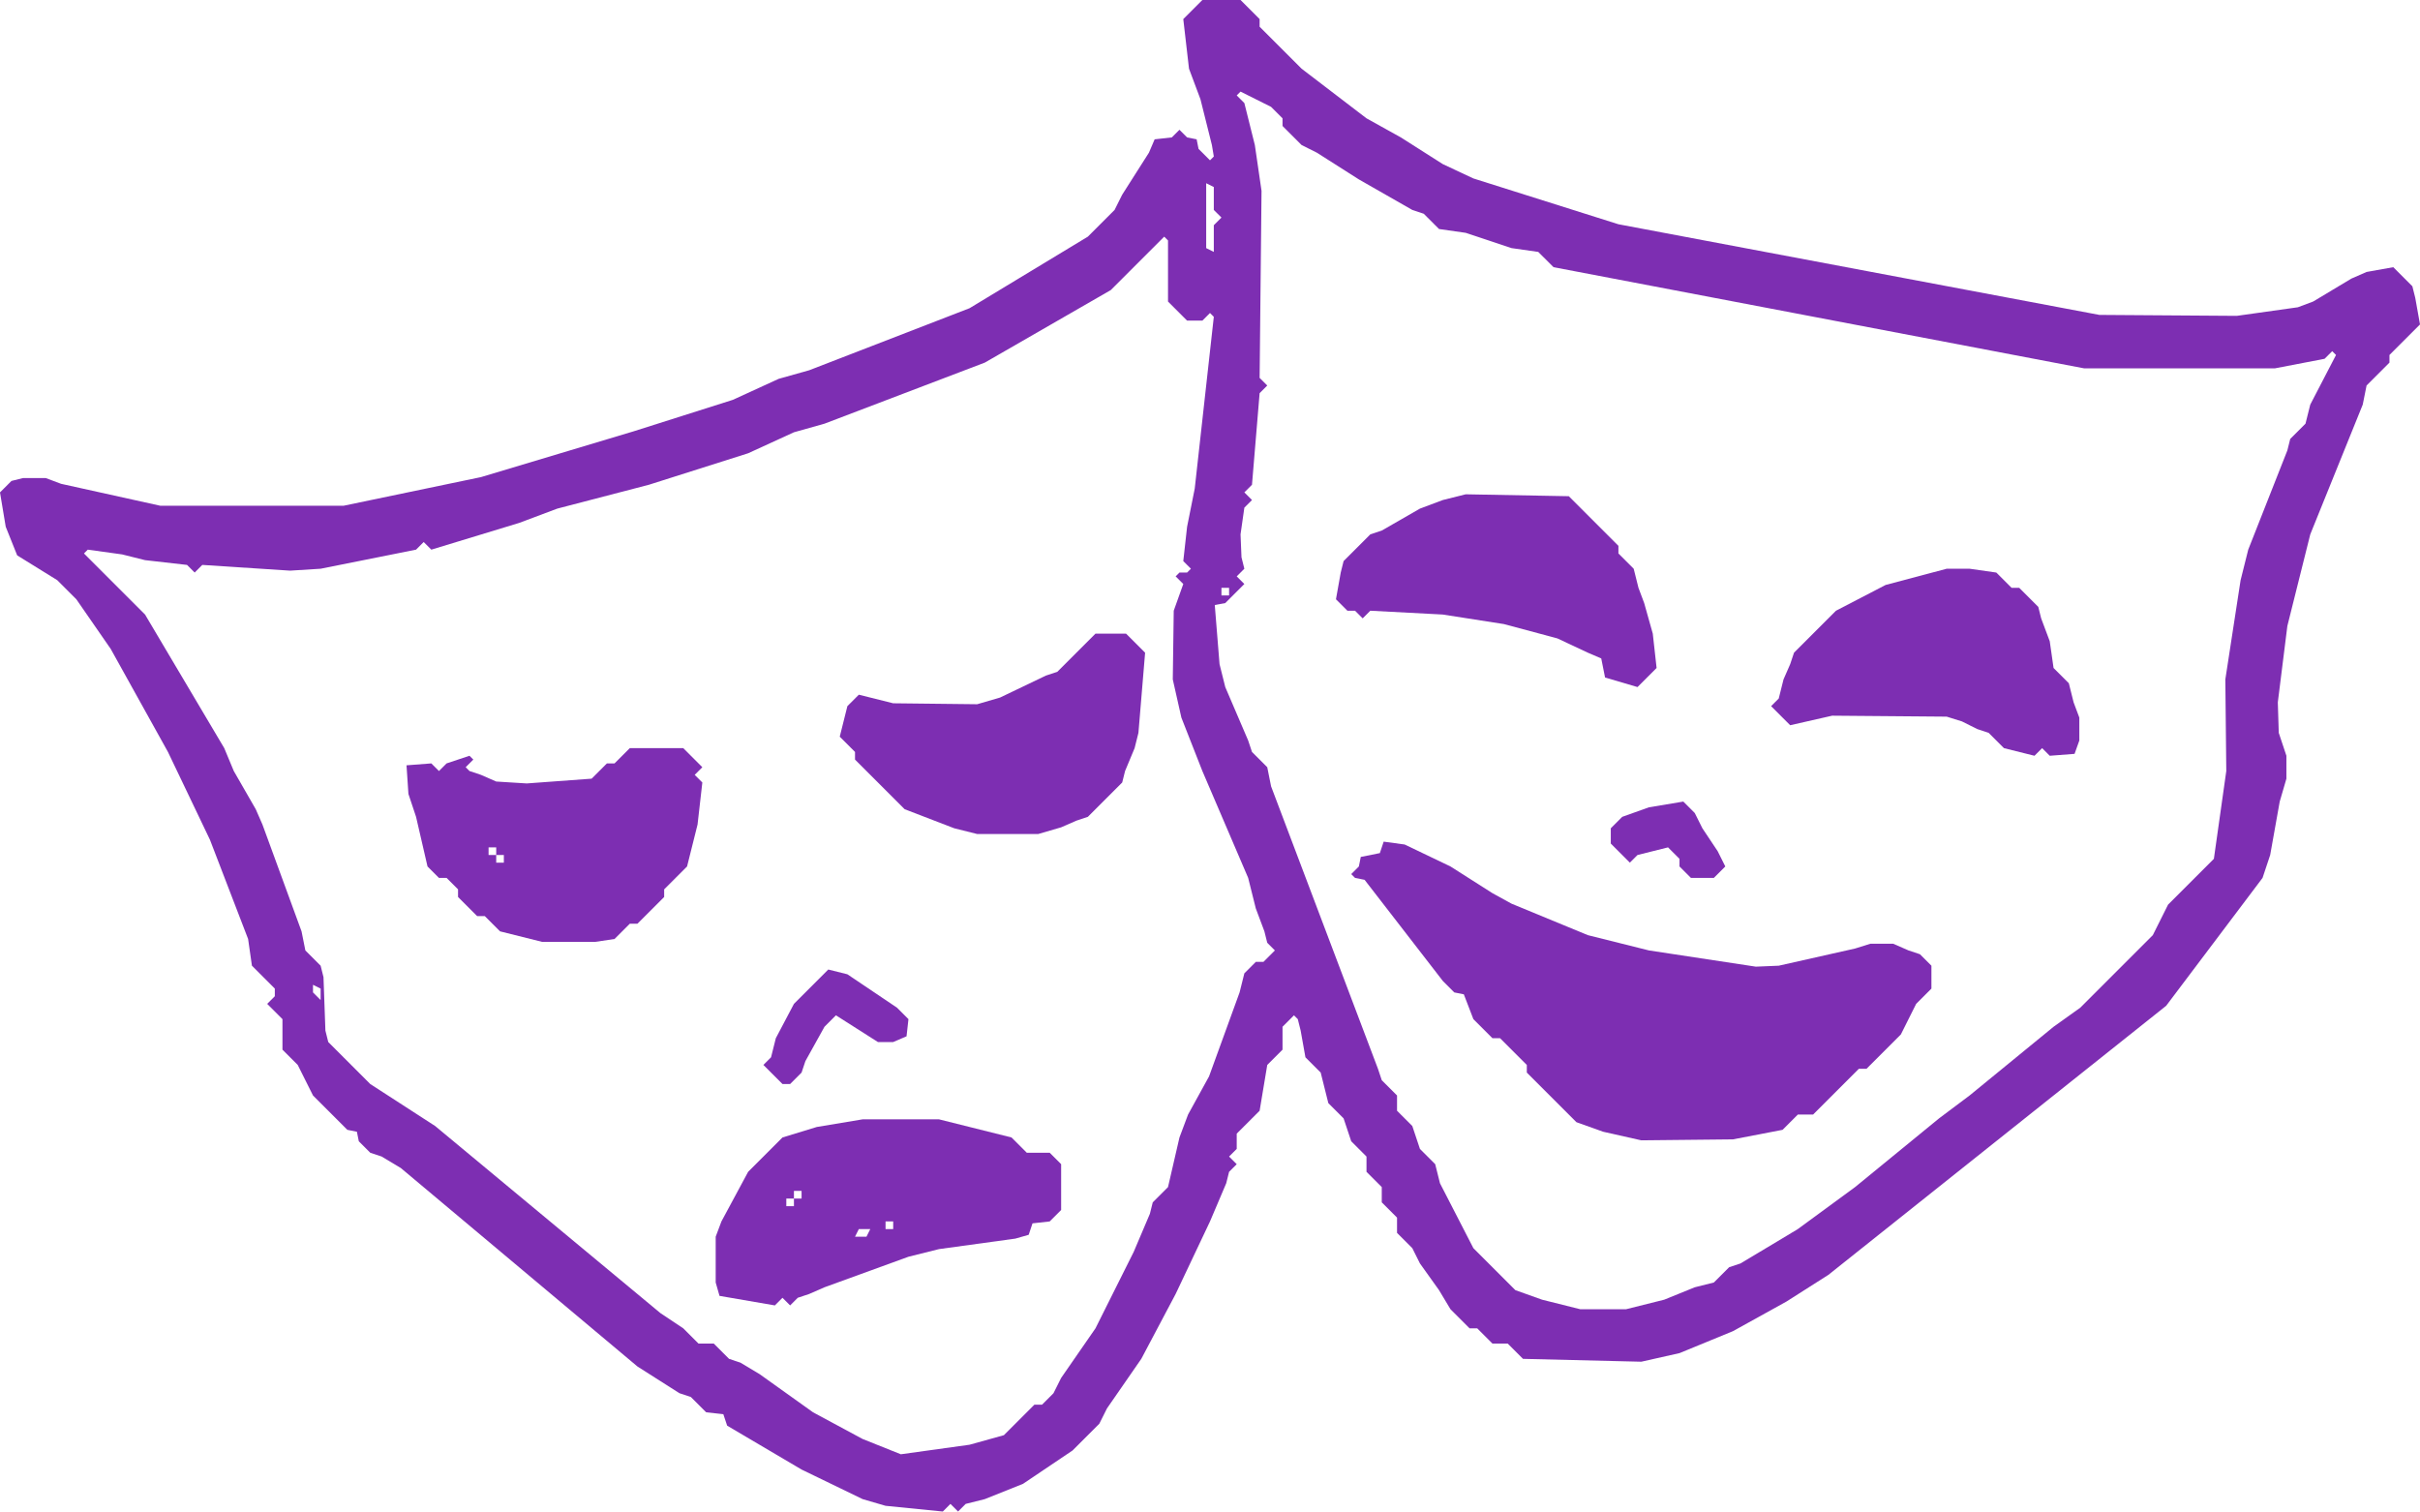
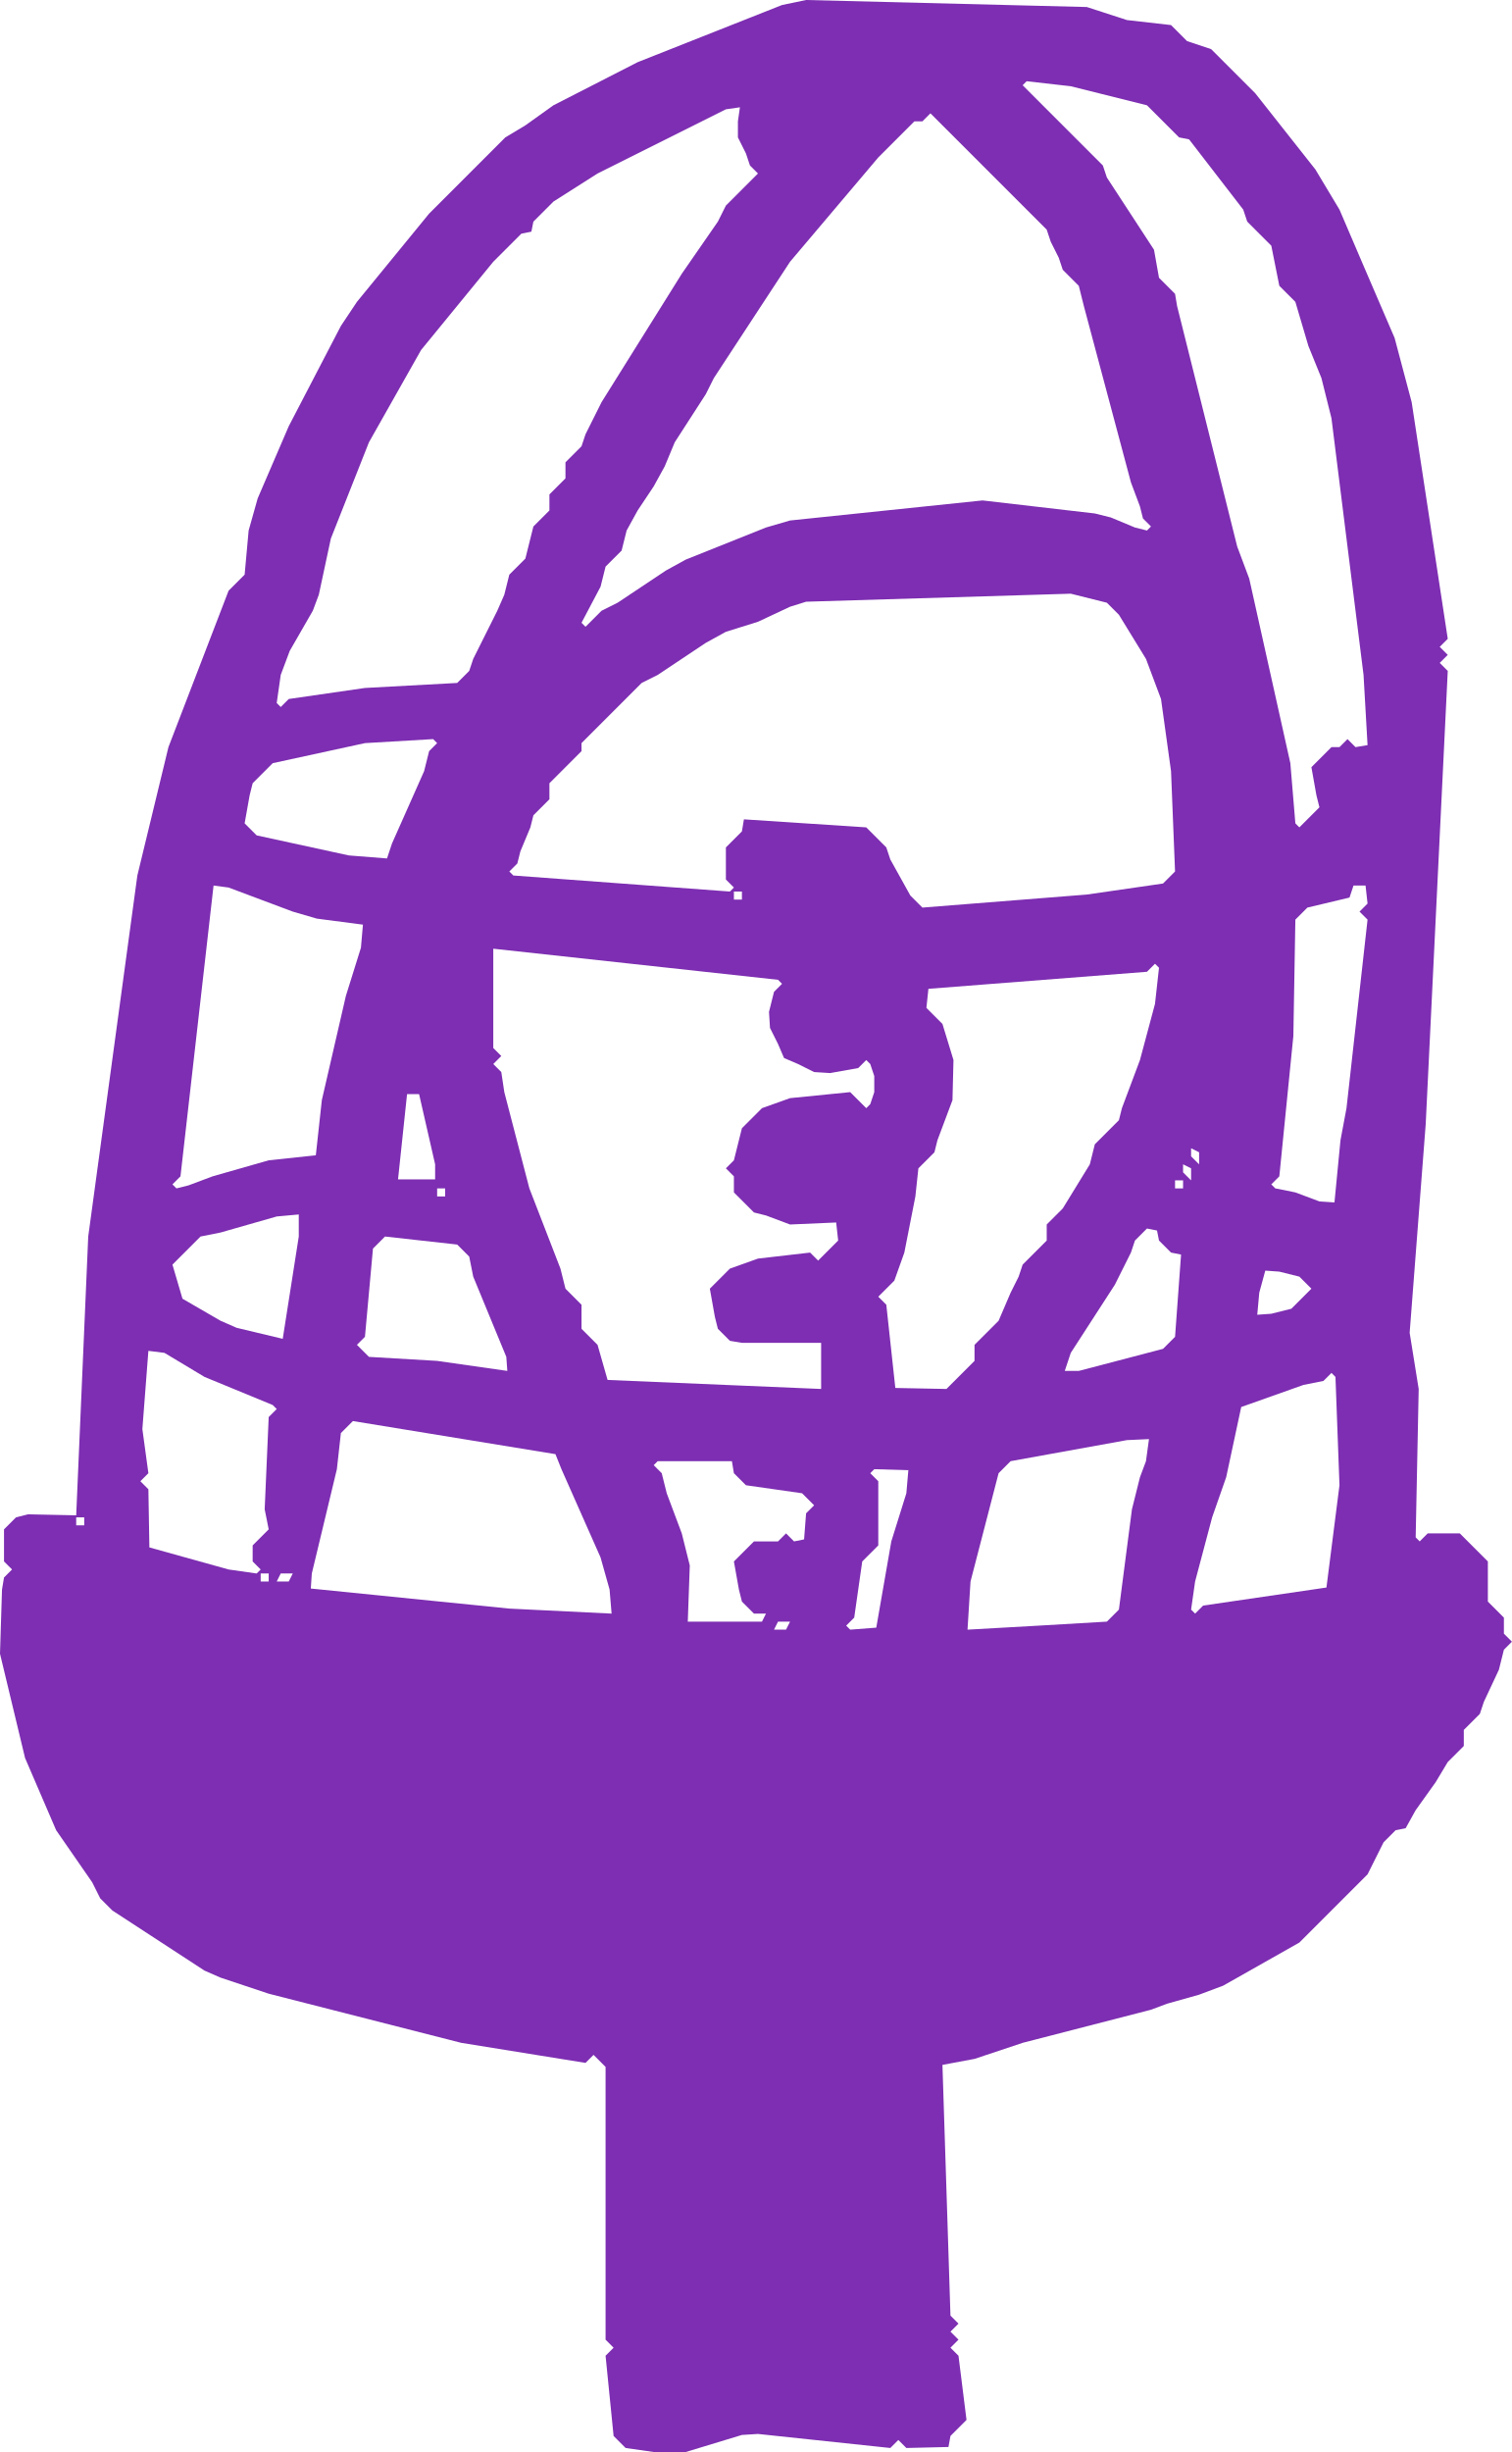
- <svg xmlns="http://www.w3.org/2000/svg" width="317" height="198" viewBox="-700 236 317 198">
+ <svg xmlns="http://www.w3.org/2000/svg" width="188.5" height="305.625" viewBox="-651.5 164.875 188.5 305.625">
  <g>
-     <path fill="#7D2EB2" fill-rule="evenodd" d="M-567 398.25 L-577 399.625 L-581 400.625 L-592 404.625 L-594 405.5 L-595.5 406 L-596.5 407 L-597.5 406 L-598.5 407 L-605.75 405.75 L-606.25 404 L-606.25 398 L-605.5 396 L-602 389.5 L-597.5 385 L-593 383.625 L-587 382.625 L-577 382.625 L-567.5 385 L-565.5 387 L-562.5 387 L-561 388.5 L-561 394.5 L-562.5 396 L-564.75 396.25 L-565.25 397.75 L-567 398.25 M-595 393 L-595 392 L-596 392 L-596 393 L-595 393 M-596 394 L-596 393 L-597 393 L-597 394 L-596 394 M-583 397 L-583 396 L-584 396 L-584 397 L-583 397 M-586.5 398 L-586 397 L-587.5 397 L-588 398 L-586.5 398 " />
-   </g>
-   <g>
-     <path fill="#7D2EB2" fill-rule="evenodd" d="M-596.5 378 L-597.5 378 L-600 375.5 L-599 374.5 L-598.375 372 L-596 367.5 L-591.5 363 L-589 363.625 L-582.5 368 L-581 369.5 L-581.25 371.75 L-583 372.5 L-585 372.5 L-590.5 369 L-592 370.5 L-594.5 375 L-595 376.5 L-596.5 378 " />
-   </g>
-   <g>
-     <path fill="#7D2EB2" fill-rule="evenodd" d="M-475.5 351 L-478.5 351 L-480 349.5 L-480 348.5 L-481.5 347 L-485.5 348 L-486.5 349 L-489 346.5 L-489 344.5 L-487.5 343 L-484 341.75 L-479.5 341 L-478 342.5 L-477 344.5 L-475 347.5 L-474 349.5 L-475.5 351 " />
-   </g>
-   <g>
-     <path fill="#7D2EB2" fill-rule="evenodd" d="M-428.25 334.75 L-431.5 335 L-432.5 334 L-433.5 335 L-437.5 334 L-439.5 332 L-441 331.5 L-443 330.5 L-445 329.875 L-460 329.75 L-465.5 331 L-468 328.5 L-467 327.5 L-466.375 325 L-465.5 323 L-465 321.5 L-459.5 316 L-453 312.625 L-445 310.5 L-442 310.5 L-438.5 311 L-436.5 313 L-435.5 313 L-433 315.5 L-432.625 317 L-431.5 320 L-431 323.5 L-429 325.5 L-428.375 328 L-427.625 330 L-427.625 333 L-428.25 334.75 " />
-   </g>
-   <g>
-     <path fill="#7D2EB2" fill-rule="evenodd" d="M-473 385.25 L-485 385.375 L-490 384.25 L-493.5 383 L-500 376.5 L-500 375.5 L-503.5 372 L-504.5 372 L-507 369.5 L-508.25 366.25 L-509.5 366 L-511 364.5 L-521.25 351.25 L-522.5 351 L-523 350.5 L-522 349.5 L-521.75 348.25 L-519.25 347.75 L-518.75 346.25 L-516 346.625 L-510 349.5 L-504.5 353 L-502 354.375 L-492 358.5 L-484 360.5 L-470 362.625 L-467 362.5 L-457 360.25 L-455 359.625 L-452 359.625 L-450 360.5 L-448.5 361 L-447 362.5 L-447 365.5 L-449 367.5 L-451 371.5 L-455.5 376 L-456.5 376 L-462.5 382 L-464.5 382 L-466.5 384 L-473 385.25 " />
-   </g>
-   <g>
-     <path fill="#7D2EB2" fill-rule="evenodd" d="M-485.5 326 L-489.75 324.75 L-490.25 322.25 L-492 321.5 L-496 319.625 L-503 317.75 L-511 316.5 L-520.5 316 L-521.5 317 L-522.5 316 L-523.5 316 L-525 314.5 L-524.375 311 L-524 309.5 L-520.5 306 L-519 305.5 L-514 302.625 L-511 301.5 L-508 300.75 L-494.5 301 L-488 307.5 L-488 308.5 L-486 310.5 L-485.375 313 L-484.625 315 L-483.5 319 L-483 323.5 L-485.5 326 " />
-   </g>
-   <g>
-     <path fill="#7D2EB2" fill-rule="evenodd" d="M-564 345.25 L-572 345.25 L-575 344.5 L-581.5 342 L-588 335.5 L-588 334.5 L-590 332.5 L-589 328.5 L-587.5 327 L-583 328.125 L-572 328.25 L-569 327.375 L-563 324.5 L-561.5 324 L-556.5 319 L-552.5 319 L-550 321.5 L-550.875 332 L-551.375 334 L-552.625 337 L-553 338.5 L-557.5 343 L-559 343.5 L-561 344.375 L-564 345.25 " />
-   </g>
-   <g>
-     <path fill="#7D2EB2" fill-rule="evenodd" d="M-622 359.375 L-629 359.375 L-634.5 358 L-636.5 356 L-637.5 356 L-640 353.5 L-640 352.5 L-641.5 351 L-642.5 351 L-644 349.5 L-645.5 343 L-646.5 340 L-646.75 336.25 L-643.5 336 L-642.5 337 L-641.5 336 L-638.5 335 L-638 335.5 L-639 336.5 L-638.5 337 L-637 337.5 L-635 338.375 L-631 338.625 L-622.5 338 L-620.5 336 L-619.5 336 L-617.5 334 L-610.5 334 L-608 336.5 L-609 337.5 L-608 338.5 L-608.625 344 L-610 349.5 L-613 352.5 L-613 353.5 L-616.5 357 L-617.5 357 L-619.5 359 L-622 359.375 M-635 348 L-635 347 L-636 347 L-636 348 L-635 348 M-634 349 L-634 348 L-635 348 L-635 349 L-634 349 " />
-   </g>
-   <g>
-     <path fill="#7D2EB2" fill-rule="evenodd" d="M-571 432.375 L-573.5 433 L-574.5 434 L-575.5 433 L-576.5 434 L-584 433.25 L-587 432.375 L-595 428.5 L-604.75 422.75 L-605.25 421.25 L-607.5 421 L-609.5 419 L-611 418.5 L-616.5 415 L-647.5 389 L-650 387.5 L-651.5 387 L-653 385.5 L-653.25 384.25 L-654.5 384 L-659 379.5 L-661 375.5 L-663 373.5 L-663 369.5 L-665 367.5 L-664 366.5 L-664 365.5 L-667 362.5 L-667.5 359 L-672.5 346 L-678 334.5 L-685.5 321 L-690 314.5 L-692.5 312 L-697.75 308.75 L-699.25 305 L-700 300.5 L-698.5 299 L-697 298.625 L-694 298.625 L-692 299.375 L-679 302.25 L-655 302.25 L-637 298.5 L-617 292.5 L-604 288.375 L-598 285.625 L-594 284.5 L-573 276.375 L-557.5 267 L-554 263.5 L-553 261.5 L-549.5 256 L-548.75 254.25 L-546.5 254 L-545.5 253 L-544.5 254 L-543.25 254.25 L-543 255.5 L-541.5 257 L-541 256.5 L-541.25 255 L-542.75 249 L-544.25 245 L-545 238.5 L-542.5 236 L-537.5 236 L-535 238.5 L-535 239.5 L-529.5 245 L-521 251.5 L-516.5 254 L-511 257.5 L-507 259.375 L-488 265.375 L-425 277.25 L-407 277.375 L-399 276.25 L-397 275.5 L-392 272.5 L-390 271.625 L-386.5 271 L-384 273.5 L-383.625 275 L-383 278.5 L-387 282.5 L-387 283.5 L-390 286.5 L-390.5 289 L-397.375 306 L-400.375 318 L-401.625 328 L-401.5 332 L-400.5 335 L-400.5 338 L-401.375 341 L-402.625 348 L-403.625 351 L-416.25 367.75 L-460.5 403 L-466 406.5 L-473 410.375 L-480 413.25 L-485 414.375 L-500.5 414 L-502.5 412 L-504.5 412 L-506.5 410 L-507.5 410 L-510 407.5 L-511.5 405 L-514 401.5 L-515 399.5 L-517 397.5 L-517 395.5 L-519 393.5 L-519 391.5 L-521 389.5 L-521 387.5 L-523 385.5 L-524 382.5 L-526 380.5 L-527 376.5 L-529 374.5 L-529.625 371 L-530 369.5 L-530.5 369 L-532 370.5 L-532 373.5 L-534 375.5 L-535 381.5 L-538 384.5 L-538 386.5 L-539 387.5 L-538 388.5 L-539 389.5 L-539.375 391 L-541.5 396 L-546 405.5 L-550.5 414 L-555 420.5 L-556 422.5 L-559.5 426 L-566 430.375 L-571 432.375 M-573 425.25 L-568.5 424 L-564.5 420 L-563.5 420 L-562 418.5 L-561 416.5 L-556.5 410 L-551.5 400 L-549.375 395 L-549 393.5 L-547 391.5 L-545.5 385 L-544.375 382 L-541.625 377 L-537.625 366 L-537 363.5 L-535.5 362 L-534.5 362 L-533 360.5 L-534 359.5 L-534.375 358 L-535.5 355 L-536.5 351 L-542.5 337 L-545.25 330 L-546.375 325 L-546.25 316 L-545 312.5 L-546 311.5 L-545.5 311 L-544.5 311 L-544 310.5 L-545 309.5 L-544.5 305 L-543.5 300 L-541 277.5 L-541.5 277 L-542.5 278 L-544.5 278 L-547 275.5 L-547 267.5 L-547.5 267 L-554.5 274 L-571 283.5 L-592 291.5 L-596 292.625 L-602 295.375 L-615 299.5 L-627 302.625 L-632 304.5 L-643.5 308 L-644.5 307 L-645.5 308 L-658 310.5 L-662 310.75 L-673.5 310 L-674.5 311 L-675.5 310 L-681 309.375 L-684 308.625 L-688.5 308 L-689 308.5 L-681 316.5 L-670.625 334 L-669.375 337 L-666.5 342 L-665.625 344 L-660.5 358 L-660 360.5 L-658 362.5 L-657.625 364 L-657.375 371 L-657 372.5 L-651.5 378 L-643 383.5 L-613.5 408 L-610.5 410 L-608.5 412 L-606.5 412 L-604.5 414 L-603 414.5 L-600.5 416 L-593.5 421 L-587 424.5 L-582 426.5 L-573 425.25 M-442 379.5 L-431 370.5 L-427.5 368 L-418 358.5 L-416 354.5 L-410 348.5 L-408.375 337 L-408.5 325 L-406.5 312 L-405.5 308 L-400.375 295 L-400 293.5 L-398 291.5 L-397.375 289 L-394 282.5 L-394.5 282 L-395.5 283 L-402 284.25 L-427 284.25 L-496.5 271 L-498.5 269 L-502 268.5 L-508 266.5 L-511.5 266 L-513.5 264 L-515 263.5 L-522 259.5 L-527.5 256 L-529.5 255 L-532 252.5 L-532 251.5 L-533.5 250 L-537.5 248 L-538 248.5 L-537 249.5 L-535.625 255 L-534.75 261 L-535 285.5 L-534 286.5 L-535 287.5 L-536 299.5 L-537 300.5 L-536 301.5 L-537 302.5 L-537.5 306 L-537.375 309 L-537 310.5 L-538 311.5 L-537 312.5 L-539.5 315 L-540.875 315.25 L-540.25 323 L-539.5 326 L-536.5 333 L-536 334.5 L-534 336.5 L-533.5 339 L-519.5 376 L-519 377.5 L-517 379.5 L-517 381.5 L-515 383.5 L-514 386.5 L-512 388.5 L-511.375 391 L-507 399.5 L-501.5 405 L-498 406.25 L-493 407.5 L-487 407.5 L-482 406.25 L-478 404.625 L-475.5 404 L-473.5 402 L-472 401.5 L-464.5 397 L-457 391.5 L-446 382.5 L-442 379.5 M-541 269 L-541 265.5 L-540 264.5 L-541 263.5 L-541 260.5 L-542 260 L-542 268.5 L-541 269 M-539 314 L-539 313 L-540 313 L-540 314 L-539 314 M-658 367 L-658 365.5 L-659 365 L-659 366 L-658 367 " />
+     <path fill="#7D2EB2" fill-rule="evenodd" d="M-524 419.5 L-527 420.5 L-530 421.5 L-534 422.25 L-533 453.5 L-532 454.5 L-533 455.5 L-532 456.5 L-533 457.5 L-532 458.5 L-531 466.5 L-533 468.5 L-533.25 469.875 L-538.5 470 L-539.5 469 L-540.5 470 L-557 468.25 L-559 468.375 L-566 470.5 L-570 470.5 L-573.5 470 L-575 468.5 L-576 458.5 L-575 457.5 L-576 456.5 L-576 422.5 L-577.5 421 L-578.5 422 L-594 419.5 L-618 413.375 L-624 411.375 L-626 410.5 L-637.5 403 L-639 401.5 L-640 399.5 L-644.5 393 L-648.375 384 L-651.5 371 L-651.25 363 L-651 361.5 L-650 360.5 L-651 359.5 L-651 355.5 L-649.5 354 L-648 353.625 L-642 353.75 L-640.5 319 L-634.375 274 L-630.5 258 L-623 238.5 L-621 236.5 L-620.5 231 L-619.375 227 L-615.5 218 L-609 205.5 L-607 202.5 L-598 191.5 L-588.5 182 L-586 180.5 L-582.5 178 L-572 172.625 L-554 165.5 L-551 164.875 L-516 165.75 L-511 167.375 L-505.5 168 L-503.5 170 L-500.5 171 L-495 176.5 L-487.5 186 L-484.5 191 L-481.5 198 L-477.625 207 L-475.5 215 L-471 244.5 L-472 245.5 L-471 246.5 L-472 247.5 L-471 248.5 L-473.75 305 L-475.75 331 L-474.625 338 L-475 356.5 L-474.5 357 L-473.5 356 L-469.5 356 L-466 359.5 L-466 364.5 L-464 366.5 L-464 368.5 L-463 369.5 L-464 370.5 L-464.625 373 L-466.5 377 L-467 378.5 L-469 380.5 L-469 382.5 L-471 384.5 L-472.5 387 L-475 390.5 L-476.25 392.75 L-477.5 393 L-479 394.5 L-481 398.5 L-489.5 407 L-499 412.375 L-502 413.5 L-506 414.625 L-508 415.375 L-524 419.5 M-589.5 241 L-588.625 239 L-588 236.5 L-586 234.5 L-585 230.5 L-583 228.5 L-583 226.5 L-581 224.5 L-581 222.5 L-579 220.5 L-578.5 219 L-576.5 215 L-566.5 199 L-562 192.5 L-561 190.5 L-557 186.5 L-558 185.5 L-558.5 184 L-559.5 182 L-559.5 180 L-559.25 178.25 L-561 178.5 L-577 186.5 L-582.5 190 L-585 192.5 L-585.25 193.75 L-586.5 194 L-590 197.5 L-599 208.5 L-605.5 220 L-610.25 232 L-611.75 239 L-612.5 241 L-615.375 246 L-616.5 249 L-617 252.5 L-616.5 253 L-615.5 252 L-606 250.625 L-594.5 250 L-593 248.5 L-592.5 247 L-589.5 241 M-508.5 231 L-508 230.5 L-509 229.5 L-509.375 228 L-510.5 225 L-516.375 203 L-517 200.5 L-519 198.5 L-519.5 197 L-520.5 195 L-521 193.5 L-535.5 179 L-536.5 180 L-537.5 180 L-542 184.5 L-553 197.5 L-562.5 212 L-563.5 214 L-567.375 220 L-568.625 223 L-570 225.5 L-572 228.5 L-573.375 231 L-574 233.5 L-576 235.5 L-576.625 238 L-579 242.5 L-578.5 243 L-576.5 241 L-574.5 240 L-568.5 236 L-566 234.625 L-556 230.625 L-553 229.75 L-529 227.25 L-515 228.875 L-513 229.375 L-510 230.625 L-508.5 231 M-489.5 268 L-487 265.5 L-487.375 264 L-488 260.5 L-485.5 258 L-484.5 258 L-483.5 257 L-482.5 258 L-481 257.75 L-481.5 249 L-485.5 217 L-486.75 212 L-488.375 208 L-490 202.5 L-492 200.5 L-493 195.5 L-496 192.5 L-496.5 191 L-503.25 182.25 L-504.5 182 L-508.5 178 L-518 175.625 L-523.5 175 L-524 175.5 L-514 185.5 L-513.5 187 L-507.625 196 L-507 199.5 L-505 201.5 L-504.75 203 L-497.25 233 L-495.75 237 L-490.625 260 L-490 267.5 L-489.5 268 M-603.25 271.875 L-602.625 270 L-598.625 261 L-598 258.5 L-597 257.5 L-597.5 257 L-606 257.5 L-617.5 260 L-620 262.5 L-620.375 264 L-621 267.5 L-619.5 269 L-608 271.5 L-603.25 271.875 M-628 312.625 L-625 311.5 L-618 309.5 L-612.125 308.875 L-611.375 302 L-608.375 289 L-606.5 283 L-606.25 280.125 L-612 279.375 L-615 278.5 L-623 275.5 L-624.875 275.25 L-629 311.5 L-630 312.5 L-629.5 313 L-628 312.625 M-516 276.375 L-506.5 275 L-505 273.5 L-505.5 261 L-506.75 252 L-508.625 247 L-512 241.5 L-513.5 240 L-518 238.875 L-551 239.875 L-553 240.5 L-557 242.375 L-561 243.625 L-563.5 245 L-569.5 249 L-571.5 250 L-579 257.5 L-579 258.5 L-583 262.5 L-583 264.5 L-585 266.5 L-585.375 268 L-586.625 271 L-587 272.5 L-588 273.5 L-587.5 274 L-560.5 276 L-560 275.5 L-561 274.5 L-561 270.5 L-559 268.5 L-558.75 267 L-543.5 268 L-541 270.5 L-540.5 272 L-538 276.5 L-536.5 278 L-516 276.375 M-559 277 L-559 276 L-560 276 L-560 277 L-559 277 M-549.125 338 L-549.125 332.25 L-559 332.25 L-560.5 332 L-562 330.5 L-562.375 329 L-563 325.5 L-560.5 323 L-557 321.75 L-550.5 321 L-549.5 322 L-547 319.5 L-547.25 317.25 L-553 317.5 L-556 316.375 L-557.5 316 L-560 313.5 L-560 311.5 L-561 310.5 L-560 309.5 L-559 305.5 L-556.5 303 L-553 301.75 L-545.5 301 L-543.5 303 L-543 302.5 L-542.5 301 L-542.5 299 L-543 297.5 L-543.5 297 L-544.5 298 L-548 298.625 L-550 298.5 L-552 297.5 L-553.75 296.75 L-554.5 295 L-555.5 293 L-555.625 291 L-555 288.5 L-554 287.5 L-554.5 287 L-590 283.125 L-590 295.5 L-589 296.5 L-590 297.5 L-589 298.5 L-588.625 301 L-585.5 313 L-581.625 323 L-581 325.5 L-579 327.5 L-579 330.5 L-577 332.5 L-575.75 336.875 L-549.125 338 M-525.5 326 L-524.5 324 L-524 322.5 L-521 319.5 L-521 317.5 L-519 315.5 L-515.625 310 L-515 307.5 L-512 304.5 L-511.625 303 L-509.375 297 L-507.5 290 L-507 285.5 L-507.5 285 L-508.5 286 L-535.75 288.125 L-536 290.5 L-534 292.5 L-532.625 297 L-532.75 302 L-534.625 307 L-535 308.5 L-537 310.5 L-537.375 314 L-538.75 321 L-540 324.5 L-542 326.5 L-541 327.5 L-539.875 337.875 L-533.5 338 L-530 334.5 L-530 332.5 L-527 329.5 L-525.5 326 M-485.125 314.75 L-484.375 307 L-483.625 303 L-481 279.5 L-482 278.5 L-481 277.5 L-481.25 275.25 L-482.75 275.25 L-483.25 276.75 L-488.5 278 L-490 279.5 L-490.25 294 L-492 311.5 L-493 312.5 L-492.5 313 L-490 313.5 L-487 314.625 L-485.125 314.75 M-597.25 311.875 L-597.25 310 L-599.25 301.25 L-600.75 301.25 L-601.875 311.875 L-597.25 311.875 M-596 314 L-596 313 L-597 313 L-597 314 L-596 314 M-616.25 331.75 L-614.25 319 L-614.25 316.25 L-617 316.5 L-624 318.5 L-626.5 319 L-630 322.5 L-628.75 326.75 L-624 329.5 L-622 330.375 L-616.25 331.75 M-588.25 335.75 L-588.375 334 L-592.5 324 L-593 321.5 L-594.5 320 L-603.5 319 L-605 320.5 L-606 331.5 L-607 332.5 L-605.5 334 L-597 334.5 L-588.25 335.75 M-619.5 361 L-619 360.5 L-620 359.5 L-620 357.5 L-618 355.5 L-618.5 353 L-618 341.5 L-617 340.5 L-617.5 340 L-626 336.5 L-631 333.5 L-633 333.25 L-633.75 343 L-633 348.5 L-634 349.5 L-633 350.5 L-632.875 357.75 L-623 360.5 L-619.5 361 M-575.25 366 L-575.5 363 L-576.625 359 L-581.5 348 L-582.25 346.125 L-607.5 342 L-609 343.5 L-609.5 348 L-612.625 361 L-612.75 362.875 L-588 365.375 L-575.25 366 M-641 355 L-641 354 L-642 354 L-642 355 L-641 355 M-556.5 367 L-556 366 L-557.5 366 L-559 364.5 L-559.375 363 L-560 359.5 L-557.5 357 L-554.5 357 L-553.5 356 L-552.5 357 L-551.25 356.75 L-551 353.5 L-550 352.5 L-551.5 351 L-558.5 350 L-560 348.5 L-560.25 347 L-569.5 347 L-570 347.5 L-569 348.5 L-568.375 351 L-566.5 356 L-565.5 360 L-565.75 367 L-556.5 367 M-542.25 367.75 L-540.375 357 L-538.5 351 L-538.25 348.125 L-542.5 348 L-543 348.5 L-542 349.5 L-542 357.5 L-544 359.5 L-545 366.5 L-546 367.5 L-545.5 368 L-542.25 367.75 M-522 367.5 L-513.5 367 L-512 365.5 L-510.375 353 L-509.375 349 L-508.625 347 L-508.25 344.25 L-511 344.375 L-525.5 347 L-527 348.5 L-530.5 362 L-530.875 368 L-522 367.5 M-502 310 L-502 308.5 L-503 308 L-503 309 L-502 310 M-503 312 L-503 310.5 L-504 310 L-504 311 L-503 312 M-504 313 L-504 312 L-505 312 L-505 313 L-504 313 M-517 335.75 L-506.5 333 L-505 331.5 L-504.25 321.25 L-505.5 321 L-507 319.5 L-507.25 318.25 L-508.5 318 L-510 319.5 L-510.5 321 L-512.5 325 L-518 333.5 L-518.75 335.75 L-517 335.75 M-493 328.625 L-490.5 328 L-488 325.5 L-489.5 324 L-492 323.375 L-493.75 323.25 L-494.5 326 L-494.75 328.75 L-493 328.625 M-502.5 366 L-501.5 365 L-486.125 362.75 L-484.5 350 L-485 336.5 L-485.5 336 L-486.5 337 L-489 337.5 L-496.75 340.25 L-498.625 349 L-500.375 354 L-502.5 362 L-503 365.5 L-502.5 366 M-618 362 L-618 361 L-619 361 L-619 362 L-618 362 M-615.5 362 L-615 361 L-616.5 361 L-617 362 L-615.5 362 M-553.5 368 L-553 367 L-554.5 367 L-555 368 L-553.5 368 " />
  </g>
</svg>
